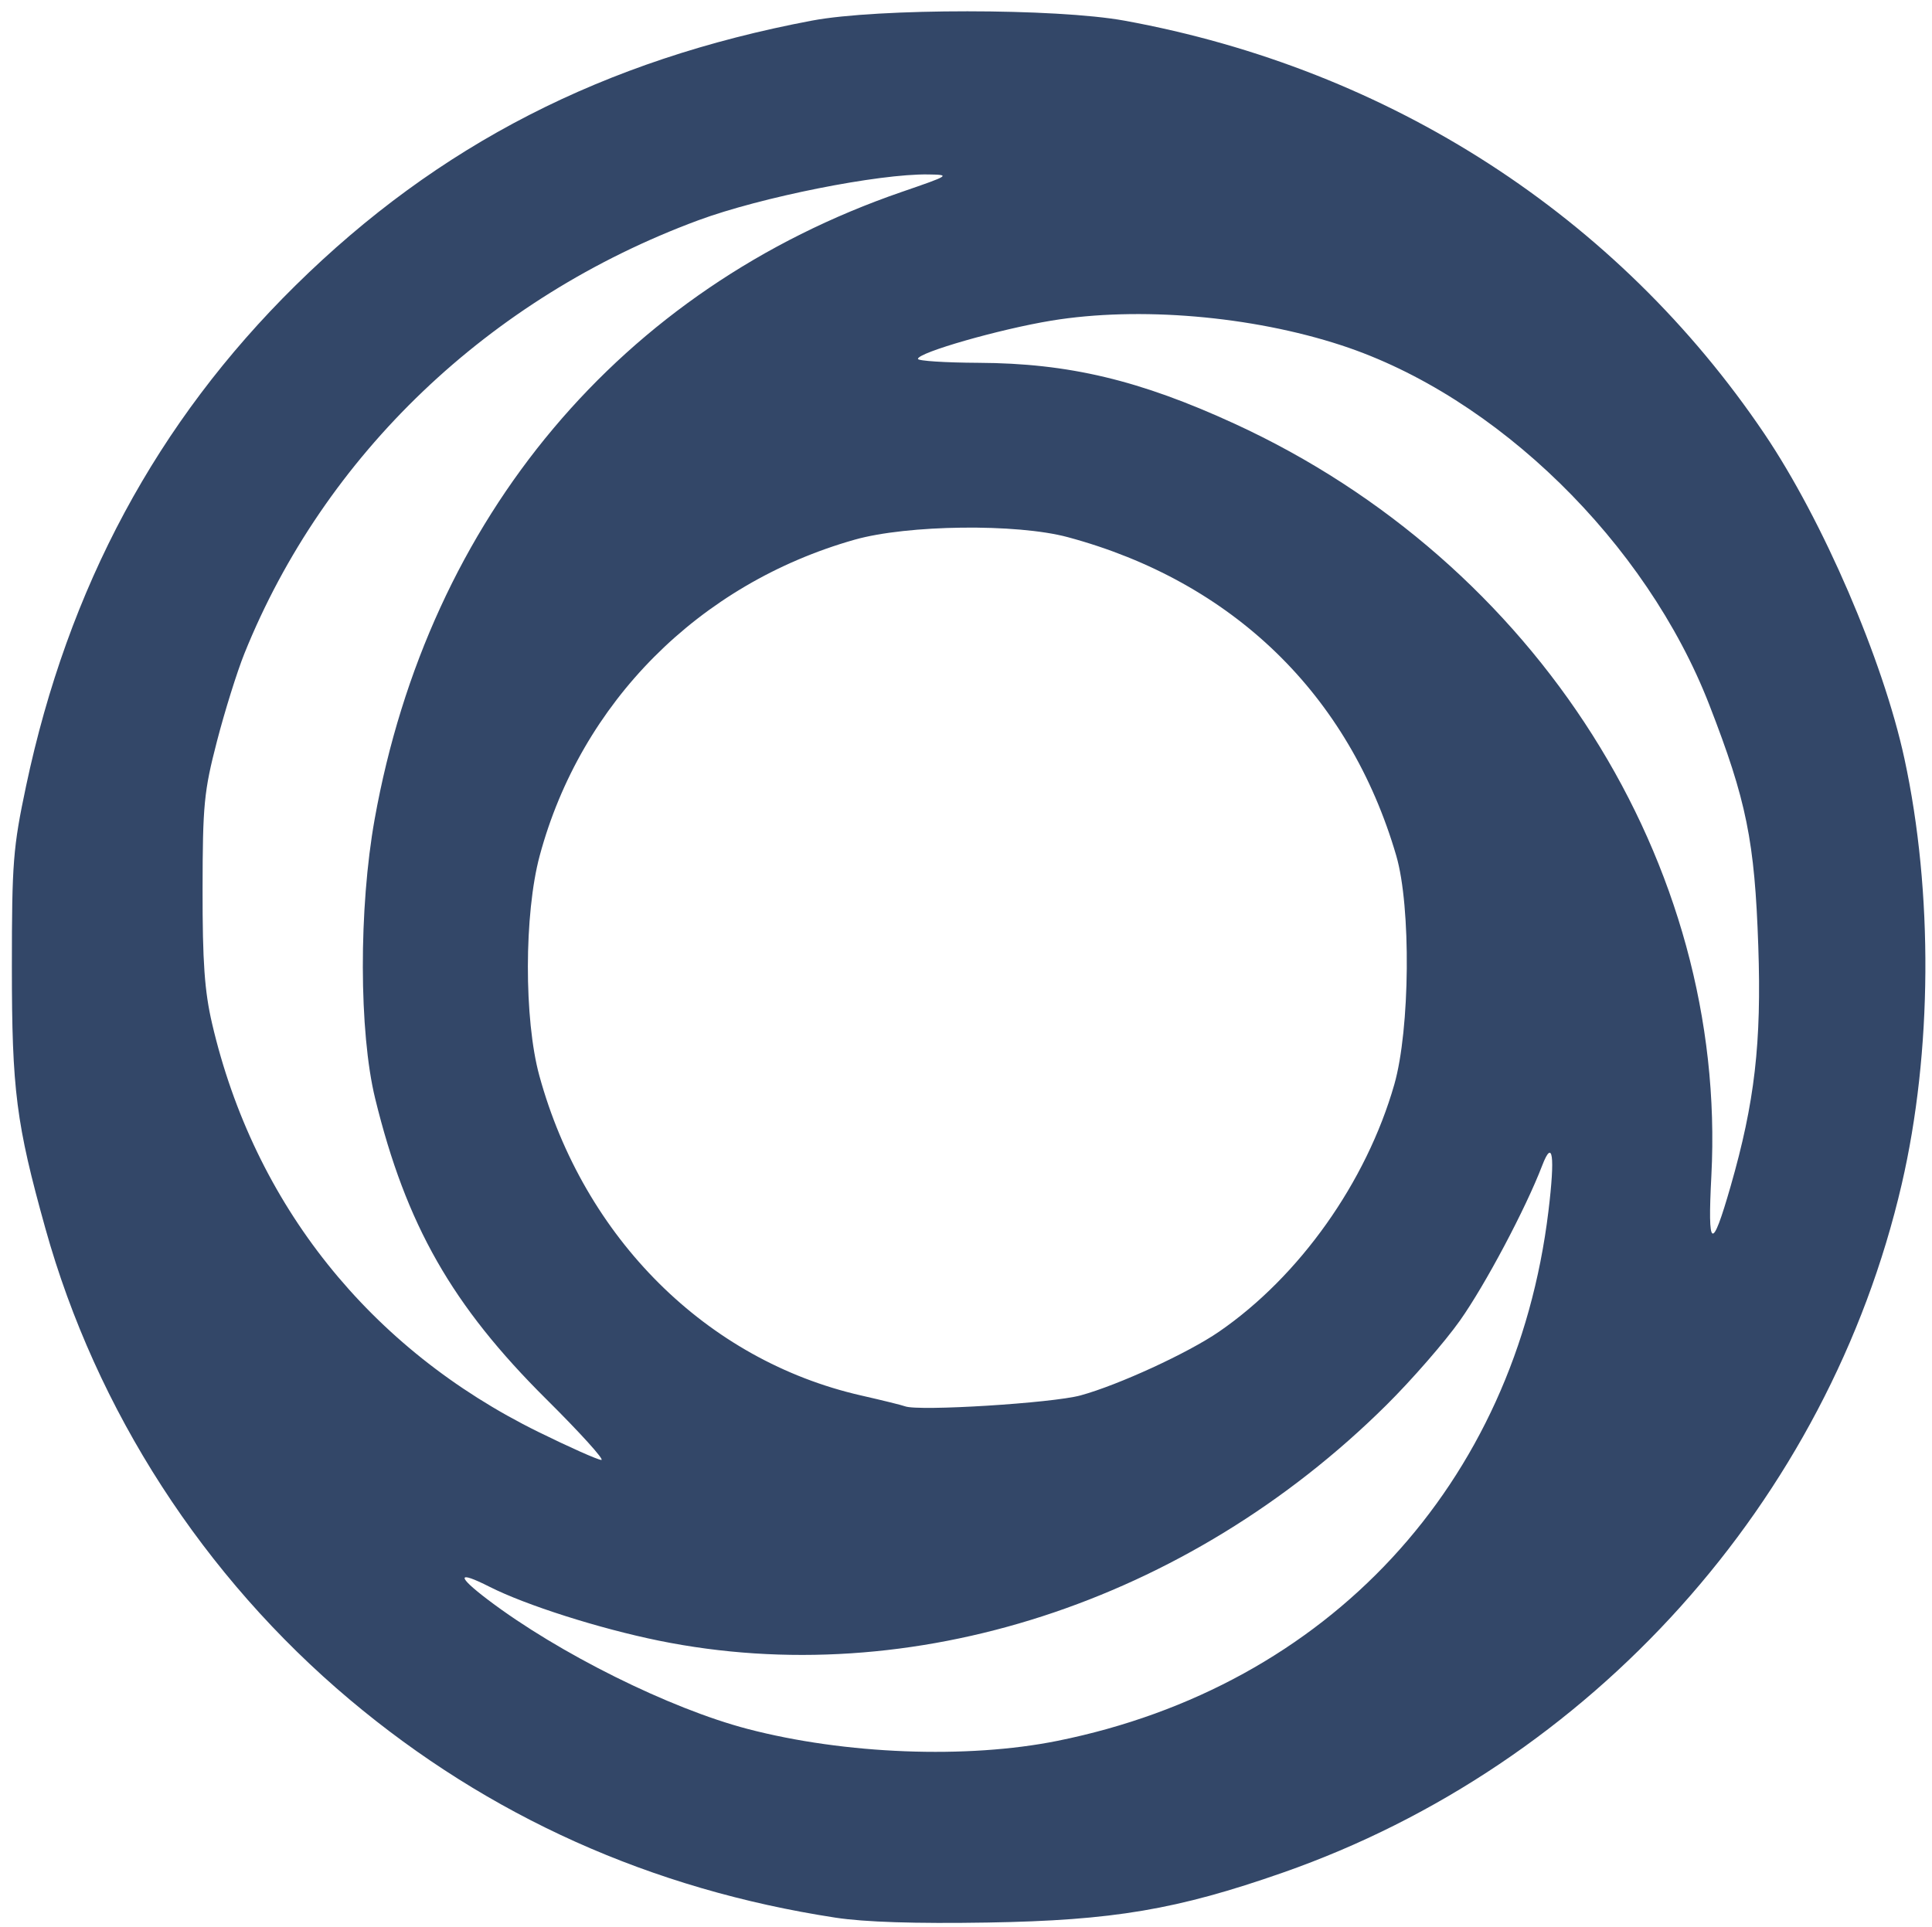
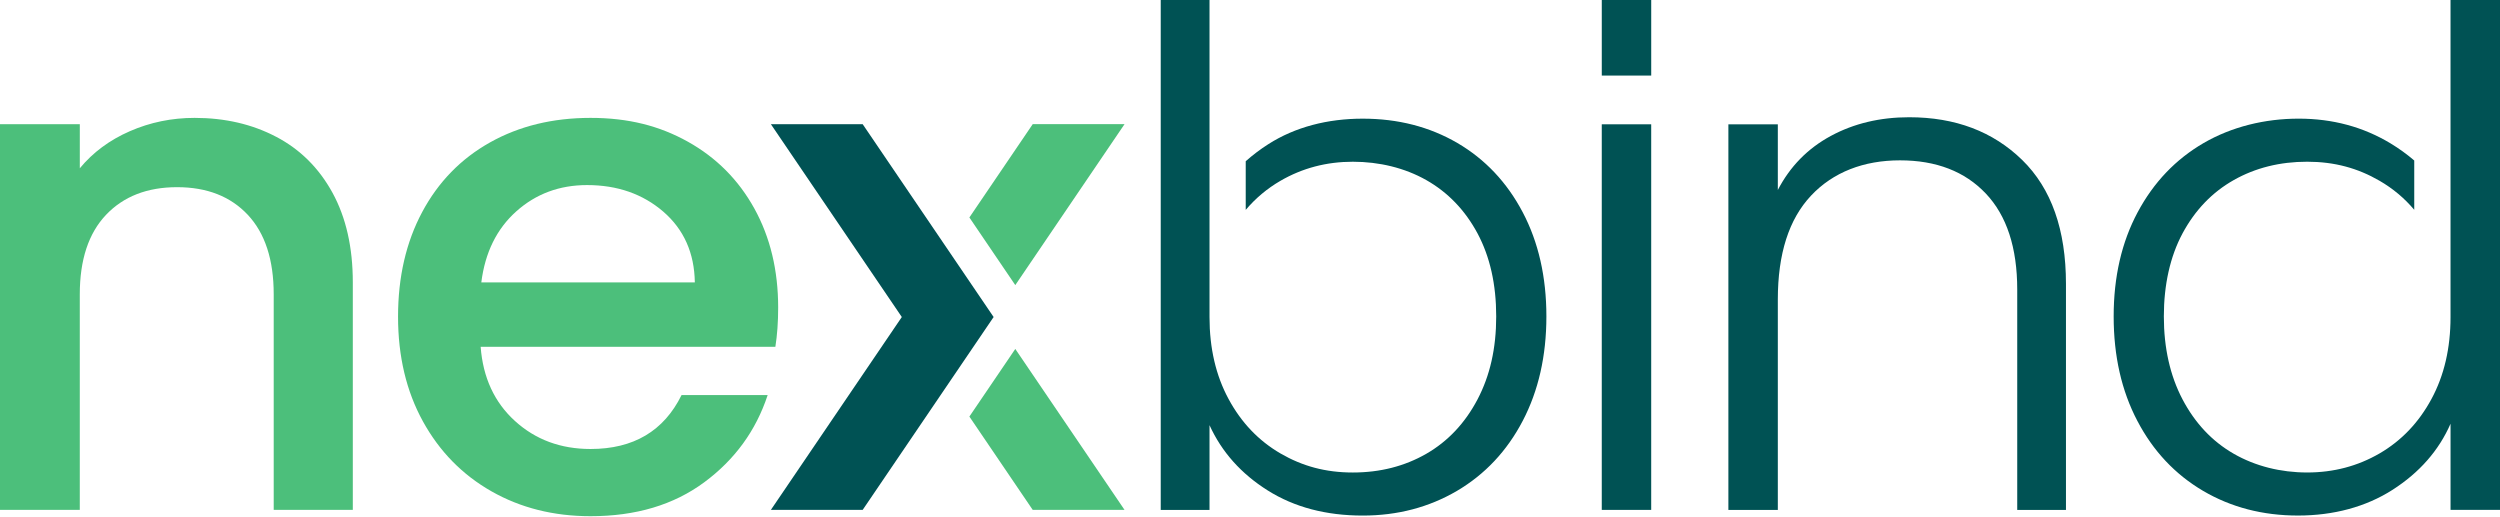
- <svg xmlns="http://www.w3.org/2000/svg" version="1.1" id="svg1" width="374" height="373" viewBox="0 0 374 373">
-   <g id="g1">
-     <path style="fill:#334768;fill-opacity:1" d="M 161.694,371.288 C 126.084,365.822 94.612,351.694 67.753,329.119 39.405,305.292 18.615,273.112 8.785,237.845 3.125,217.538 2.298,211.082 2.299,187.194 c 10e-4,-20.167 0.23,-23.083 2.747,-35 C 13.174,113.721 30.404,81.693 57.173,55.3 84.823,28.038 116.874,11.595 157.194,3.988 c 12.753,-2.406 47.29,-2.398 60.5,0.015 51.383,9.385 95.409,37.82 123.877,80.009 11.306,16.755 22.959,43.798 27.086,62.861 5.597,25.851 5.402,56.861 -0.519,82.407 -14.226,61.38 -60.084,112.403 -119.8,133.294 -20.477,7.164 -32.856,9.258 -57.145,9.666 -13.978,0.235 -23.842,-0.083 -29.5,-0.952 z m 43,-34.225 c 52.375,-10.56 88.638,-49.677 95.052,-102.532 1.309,-10.784 0.839,-14.205 -1.214,-8.843 -3.183,8.313 -11.016,23.077 -15.918,30.005 -2.919,4.125 -9.317,11.477 -14.218,16.338 -38.6,38.282 -92.01,55.582 -140.866,45.628 -11.523,-2.348 -25.757,-6.879 -32.766,-10.43 -6.325,-3.205 -6.442,-2.141 -0.278,2.535 13.631,10.339 35.155,21.045 50.241,24.991 18.823,4.923 42.482,5.833 59.966,2.308 z m -98.901,-66.119 c -18.29,-18.162 -27.191,-33.795 -33.168,-58.25 -3.144,-12.864 -3.188,-36.859 -0.1,-54.081 10.483,-58.46 47.718,-102.764 102.09,-121.472 9.293,-3.197 9.444,-3.298 5.079,-3.366 -9.598,-0.149 -32.416,4.4 -44.5,8.871 -40.522,14.995 -72.4,45.428 -87.889,83.907 -1.408,3.498 -3.8,11.148 -5.314,17 -2.504,9.672 -2.756,12.278 -2.776,28.64 -0.017,14.09 0.384,19.738 1.843,26 8.148,34.977 30.52,62.984 63.136,79.043 6.05,2.979 11.547,5.425 12.216,5.436 0.669,0.011 -4.109,-5.267 -10.617,-11.73 z m 103.401,-0.773 c 7.334,-2.01 20.784,-8.201 26.779,-12.325 15.591,-10.727 28.524,-28.966 33.936,-47.86 3.055,-10.665 3.262,-34.43 0.386,-44.291 -9.098,-31.201 -31.671,-53.097 -63.601,-61.694 -9.878,-2.66 -31.021,-2.406 -41.259,0.495 -30.091,8.526 -52.976,31.5 -60.964,61.2 -3.017,11.216 -3.049,31.68 -0.068,42.565 8.618,31.466 32.415,55.124 62.291,61.927 4.125,0.939 7.95,1.883 8.5,2.097 2.569,1.001 28.524,-0.612 34,-2.113 z m 125.82,-40.477 c 4.673,-16.256 5.999,-27.762 5.359,-46.49 -0.697,-20.397 -2.279,-28.189 -9.49,-46.752 -12.215,-31.443 -41.174,-59.751 -71.189,-69.586 -17.4,-5.702 -39.254,-7.564 -56.156,-4.786 -10.046,1.651 -25.845,6.18 -25.843,7.408 7.6e-4,0.389 5.288,0.73 11.75,0.76 17.447,0.079 31.176,3.348 49.568,11.802 58.475,26.879 95.422,85.186 92.275,145.623 -0.745,14.309 0.068,14.75 3.726,2.022 z" id="path1" />
-   </g>
+ <svg xmlns="http://www.w3.org/2000/svg" id="Layer_1" viewBox="0 0 1378.92 284.72">
+   <defs>
+     <style>.cls-1{fill:#4cbf7b;}.cls-1,.cls-2{stroke-width:0px;}.cls-2{fill:#005254;}</style>
+   </defs>
+   <path class="cls-2" d="M839.87,117.06c-8.69-16.5-20.71-29.22-36.02-38.19-15.35-8.94-32.73-13.42-52.21-13.42s-37.32,4.66-52,14.02c-4.56,2.91-8.72,6.06-12.54,9.46v26.84c5.47-6.45,11.84-11.81,19.17-16.05,12.09-7.01,25.37-10.51,39.91-10.51s28.59,3.36,40.54,10.13c11.91,6.76,21.34,16.57,28.24,29.4,6.87,12.86,10.3,28.13,10.3,45.79s-3.43,32.66-10.3,45.76c-6.9,13.1-16.33,23.13-28.24,29.99-11.95,6.87-25.47,10.34-40.54,10.34s-27.82-3.5-39.91-10.51c-12.09-7.04-21.62-17.03-28.63-30.03-7.01-12.96-10.51-28.03-10.51-45.16V0h-26.91v281.25h26.91v-46.74c6.73,14.79,17.45,26.8,32.13,36.02,14.65,9.22,32.13,13.84,52.38,13.84,19.2,0,36.54-4.56,52-13.63,15.45-9.11,27.54-21.97,36.23-38.58,8.69-16.61,13.07-35.84,13.07-57.64s-4.38-40.96-13.07-57.46Z" />
+   <path class="cls-2" d="M910.75,68.56v212.68h-27.27V68.56h27.27Z" />
+   <path class="cls-2" d="M1115.37,88.23c16.1,15.72,24.15,38.51,24.15,68.37v124.65h-26.88v-121.53c0-23.11-5.78-40.77-17.33-52.97-11.56-12.2-27.34-18.31-47.33-18.31s-36.88,6.49-49.08,19.48c-12.21,12.99-18.31,32.08-18.31,57.26v116.08h-27.27V68.56h27.27v36.23c6.75-12.99,16.49-22.92,29.21-29.8,12.72-6.88,27.13-10.32,43.24-10.32,25.45,0,46.22,7.86,62.33,23.56Z" />
+   <path class="cls-2" d="M1351.63,0v174.91c0,17.13-3.5,32.2-10.51,45.16-7.01,13-16.54,22.99-28.63,30.03-12.09,7.01-25.4,10.51-39.94,10.51s-28.56-3.47-40.5-10.34c-11.95-6.87-21.34-16.89-28.24-29.99-6.87-13.1-10.3-28.38-10.3-45.76s3.43-32.94,10.3-45.79c6.9-12.82,16.29-22.64,28.24-29.4,11.95-6.76,25.47-10.13,40.5-10.13s27.86,3.5,39.94,10.51c7.32,4.24,13.7,9.57,19.13,16.01v-27.19c-3.96-3.4-8.34-6.59-13.1-9.46-15.07-9.08-31.92-13.63-50.63-13.63s-36.93,4.48-52.38,13.42c-15.45,8.97-27.61,21.69-36.44,38.19-8.83,16.5-13.24,35.63-13.24,57.46s4.34,41.03,13.07,57.64c8.69,16.61,20.78,29.47,36.23,38.58,15.45,9.08,32.9,13.63,52.38,13.63s37.39-4.73,52.21-14.23c14.79-9.5,25.44-21.62,31.92-36.41v47.51h27.29V0h-27.29Z" />
+   <path class="cls-1" d="M152.32,75.44c13.25,6.95,23.61,17.25,31.08,30.89,7.46,13.64,11.2,30.11,11.2,49.42v125.49h-43.63v-118.92c0-19.05-4.77-33.65-14.29-43.83-9.53-10.16-22.53-15.25-39-15.25s-29.54,5.09-39.19,15.25c-9.65,10.18-14.48,24.78-14.48,43.83v118.92H0V68.49h44.02v24.33c7.2-8.74,16.41-15.57,27.61-20.46,11.2-4.89,23.1-7.34,35.71-7.34,16.73,0,31.72,3.47,44.98,10.43Z" />
+   <path class="cls-1" d="M427.66,191.28h-162.55c1.29,16.99,7.59,30.63,18.92,40.92,11.32,10.3,25.22,15.45,41.7,15.45,23.68,0,40.41-9.9,50.19-29.73h47.49c-6.44,19.57-18.09,35.59-34.94,48.07-16.86,12.49-37.78,18.73-62.74,18.73-20.34,0-38.55-4.57-54.63-13.71-16.09-9.14-28.7-22.01-37.84-38.61-9.14-16.61-13.71-35.84-13.71-57.73s4.44-41.12,13.32-57.72c8.88-16.61,21.36-29.41,37.45-38.42,16.08-9.01,34.56-13.51,55.41-13.51s37.97,4.38,53.67,13.13c15.7,8.76,27.93,21.04,36.68,36.87,8.75,15.83,13.13,34.05,13.13,54.63,0,7.98-.52,15.19-1.54,21.63ZM383.25,155.75c-.26-16.21-6.05-29.21-17.38-39-11.33-9.77-25.35-14.67-42.08-14.67-15.19,0-28.19,4.83-39,14.48-10.81,9.65-17.25,22.72-19.31,39.19h117.76Z" />
+   <polygon class="cls-1" points="560 192.47 620.26 281.24 569.62 281.24 534.68 229.77 560 192.47" />
+   <polygon class="cls-1" points="560 157.26 534.68 119.95 569.62 68.48 620.26 68.48 560 157.26" />
+   <polygon class="cls-2" points="475.82 68.49 425.19 68.49 497.41 174.86 425.19 281.24 475.82 281.24 548.05 174.86 475.82 68.49" />
+   <rect class="cls-2" x="883.49" y="0" width="27.27" height="41.68" />
</svg>
